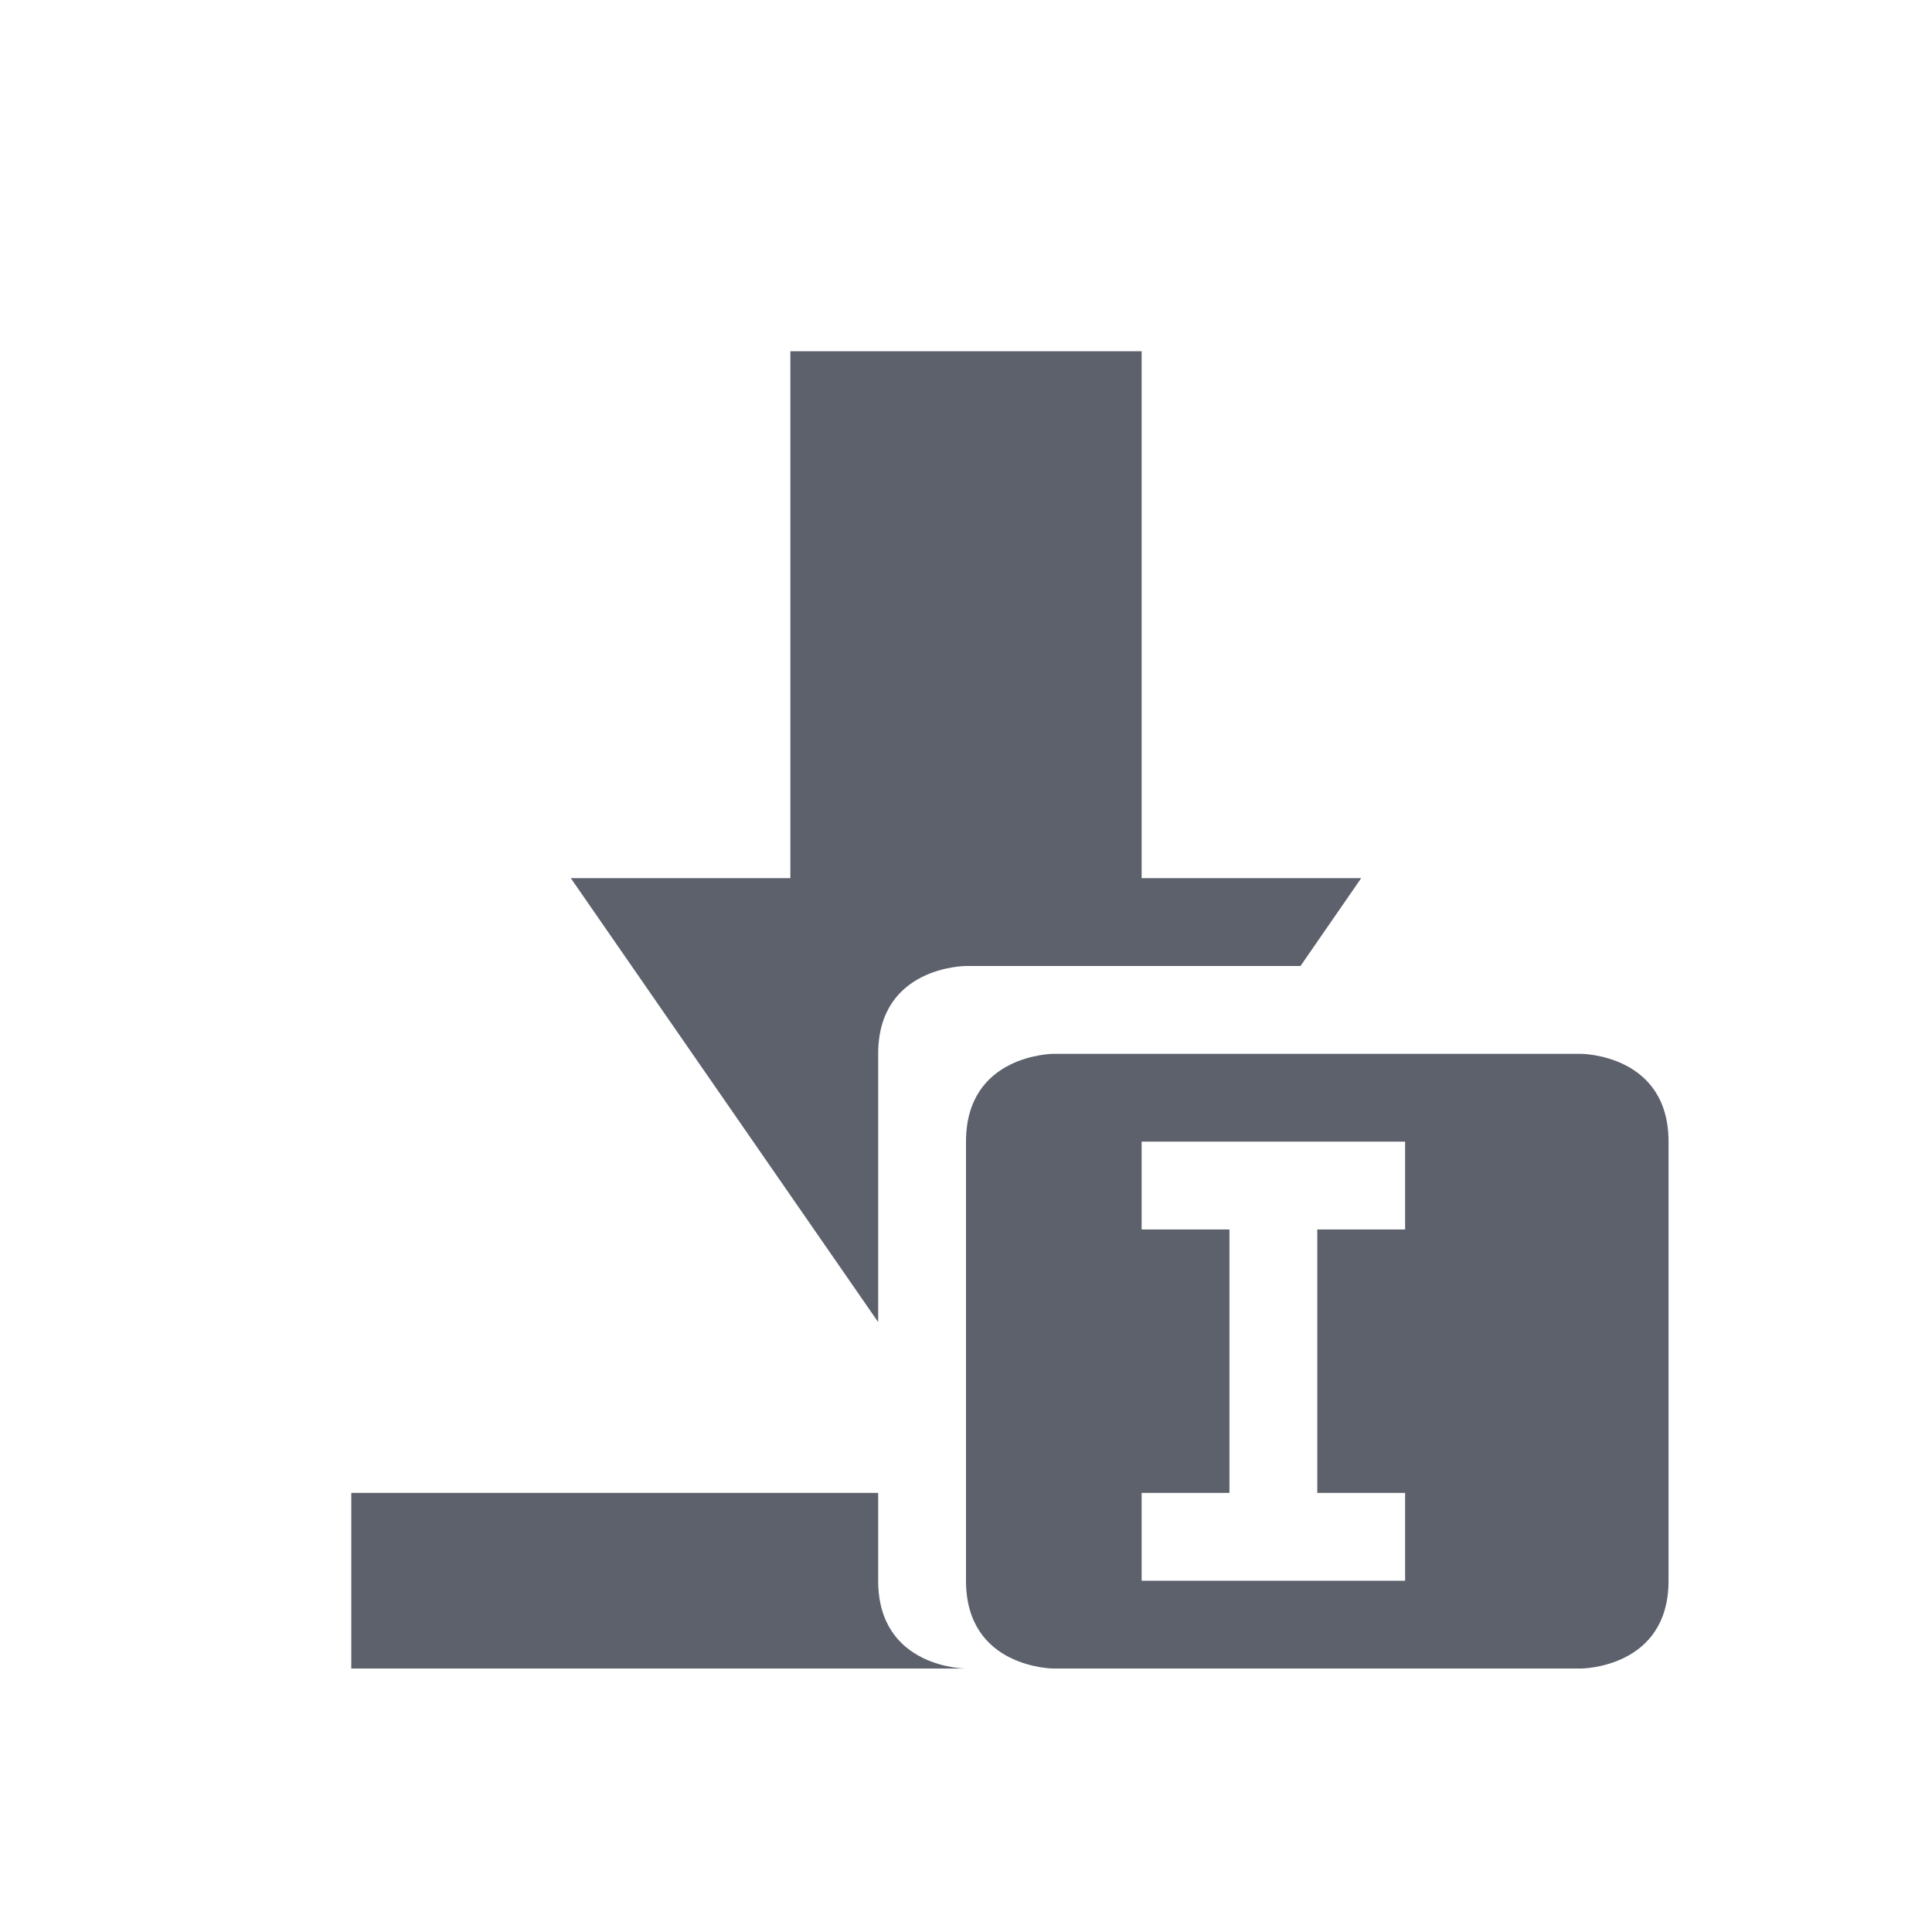
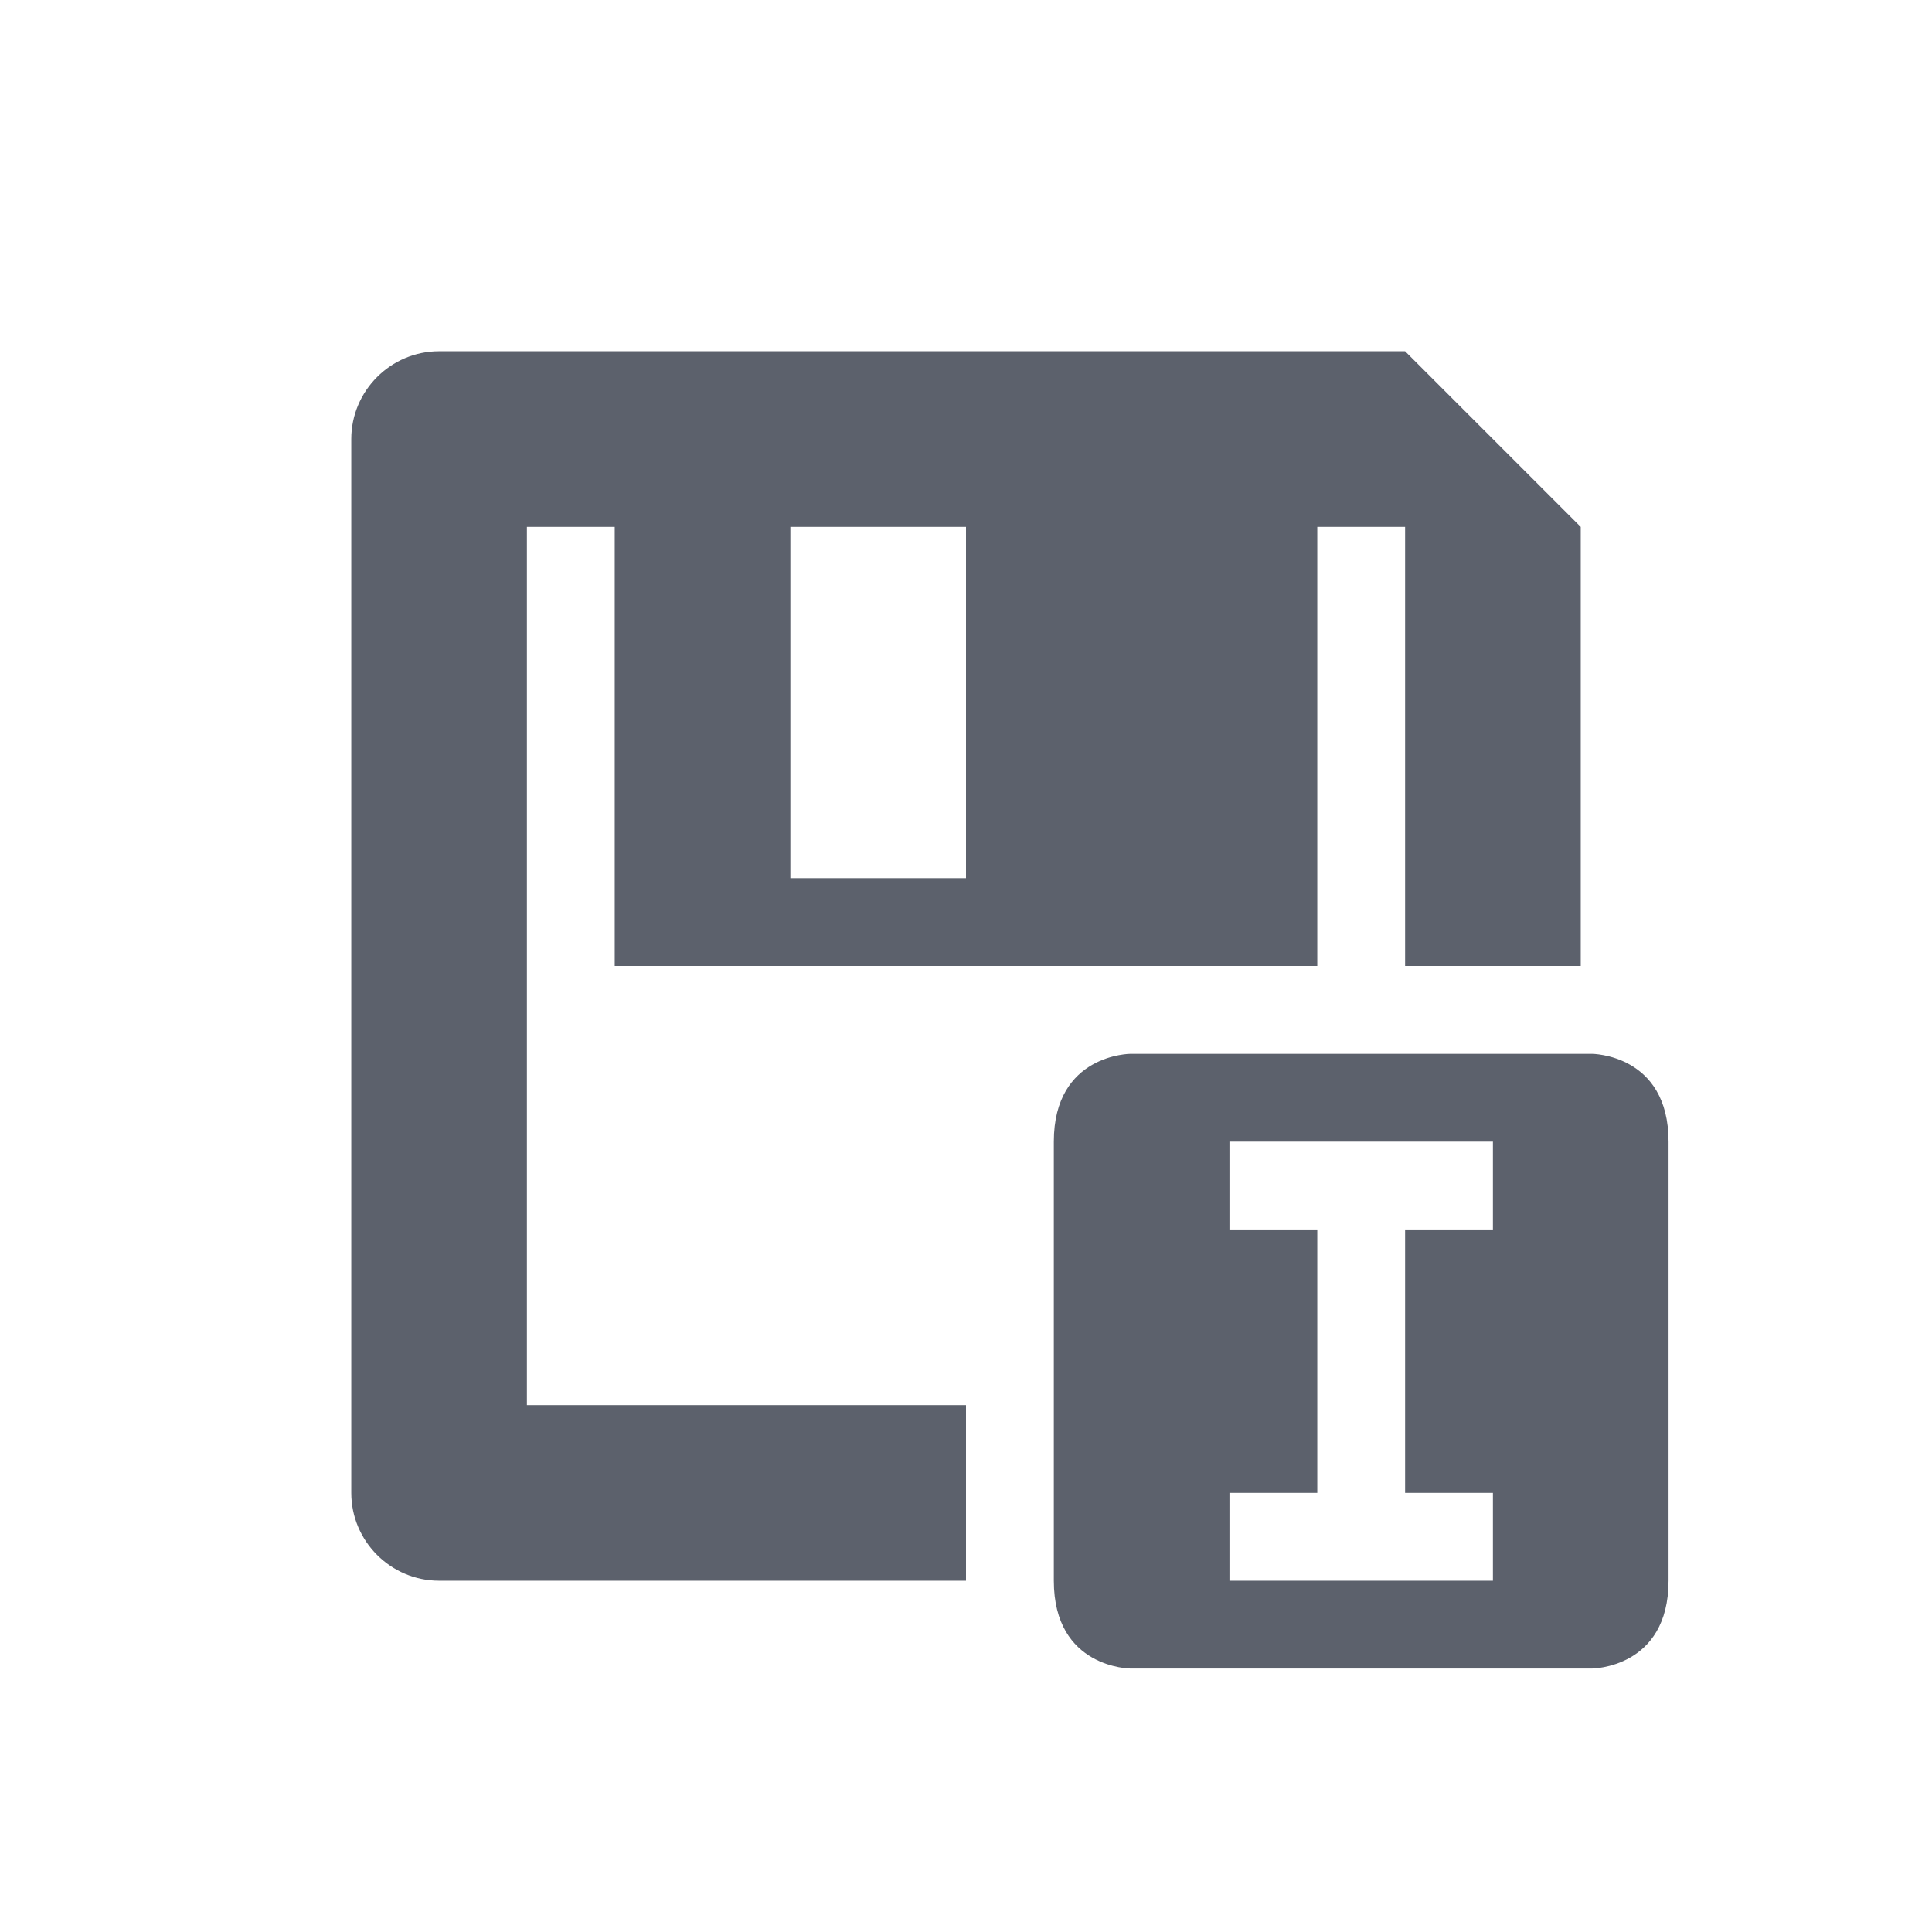
<svg xmlns="http://www.w3.org/2000/svg" width="22" height="22" version="1.1">
  <defs>
    <style id="current-color-scheme" type="text/css">
   .ColorScheme-Text { color:#5c616c; } .ColorScheme-Highlight { color:#367bf0; } .ColorScheme-NeutralText { color:#ffcc44; } .ColorScheme-PositiveText { color:#3db47e; } .ColorScheme-NegativeText { color:#dd4747; }
  </style>
  </defs>
-   <g transform="translate(3,3)">
-     <path style="fill:currentColor" class="ColorScheme-Text" d="M 6,1 V 7 H 3.5 L 7,12.055 V 9 C 7,8 8,8 8,8 H 11.809 L 12.5,7 H 10 V 1 Z M 1,14 V 16 H 8 C 8,16 7,16 7,15 V 14 Z M 9,9 C 9,9 8,9 8,10 V 15 C 8,16 9,16 9,16 H 15 C 15,16 16,16 16,15 V 10 C 16,9 15,9 15,9 Z M 10,10 H 13 V 11 H 12 V 14 H 13 V 15 H 10 V 14 H 11 V 11 H 10 Z" />
-   </g>
+   <path style="fill:currentColor" class="ColorScheme-Text" d="M 5,4 C 4.45,4 4,4.45 4,5 v 12 c 0,0.55 0.45,1 1,1 h 6 V 16 H 6 V 6 h 1 v 5 h 4 4 V 6 h 1 v 5 h 2 V 6 L 16,4 Z m 4,2 h 2 v 4 H 9 Z m 3.875,6 c 0,0 -0.875,0 -0.875,1 v 5 c 0,1 0.875,1 0.875,1 h 5.25 c 0,0 0.875,0 0.875,-1 v -5 c 0,-1 -0.875,-1 -0.875,-1 z M 14,13 h 3 v 1 h -1 v 3 h 1 v 1 h -3 v -1 h 1 v -3 h -1 z" />
</svg>
